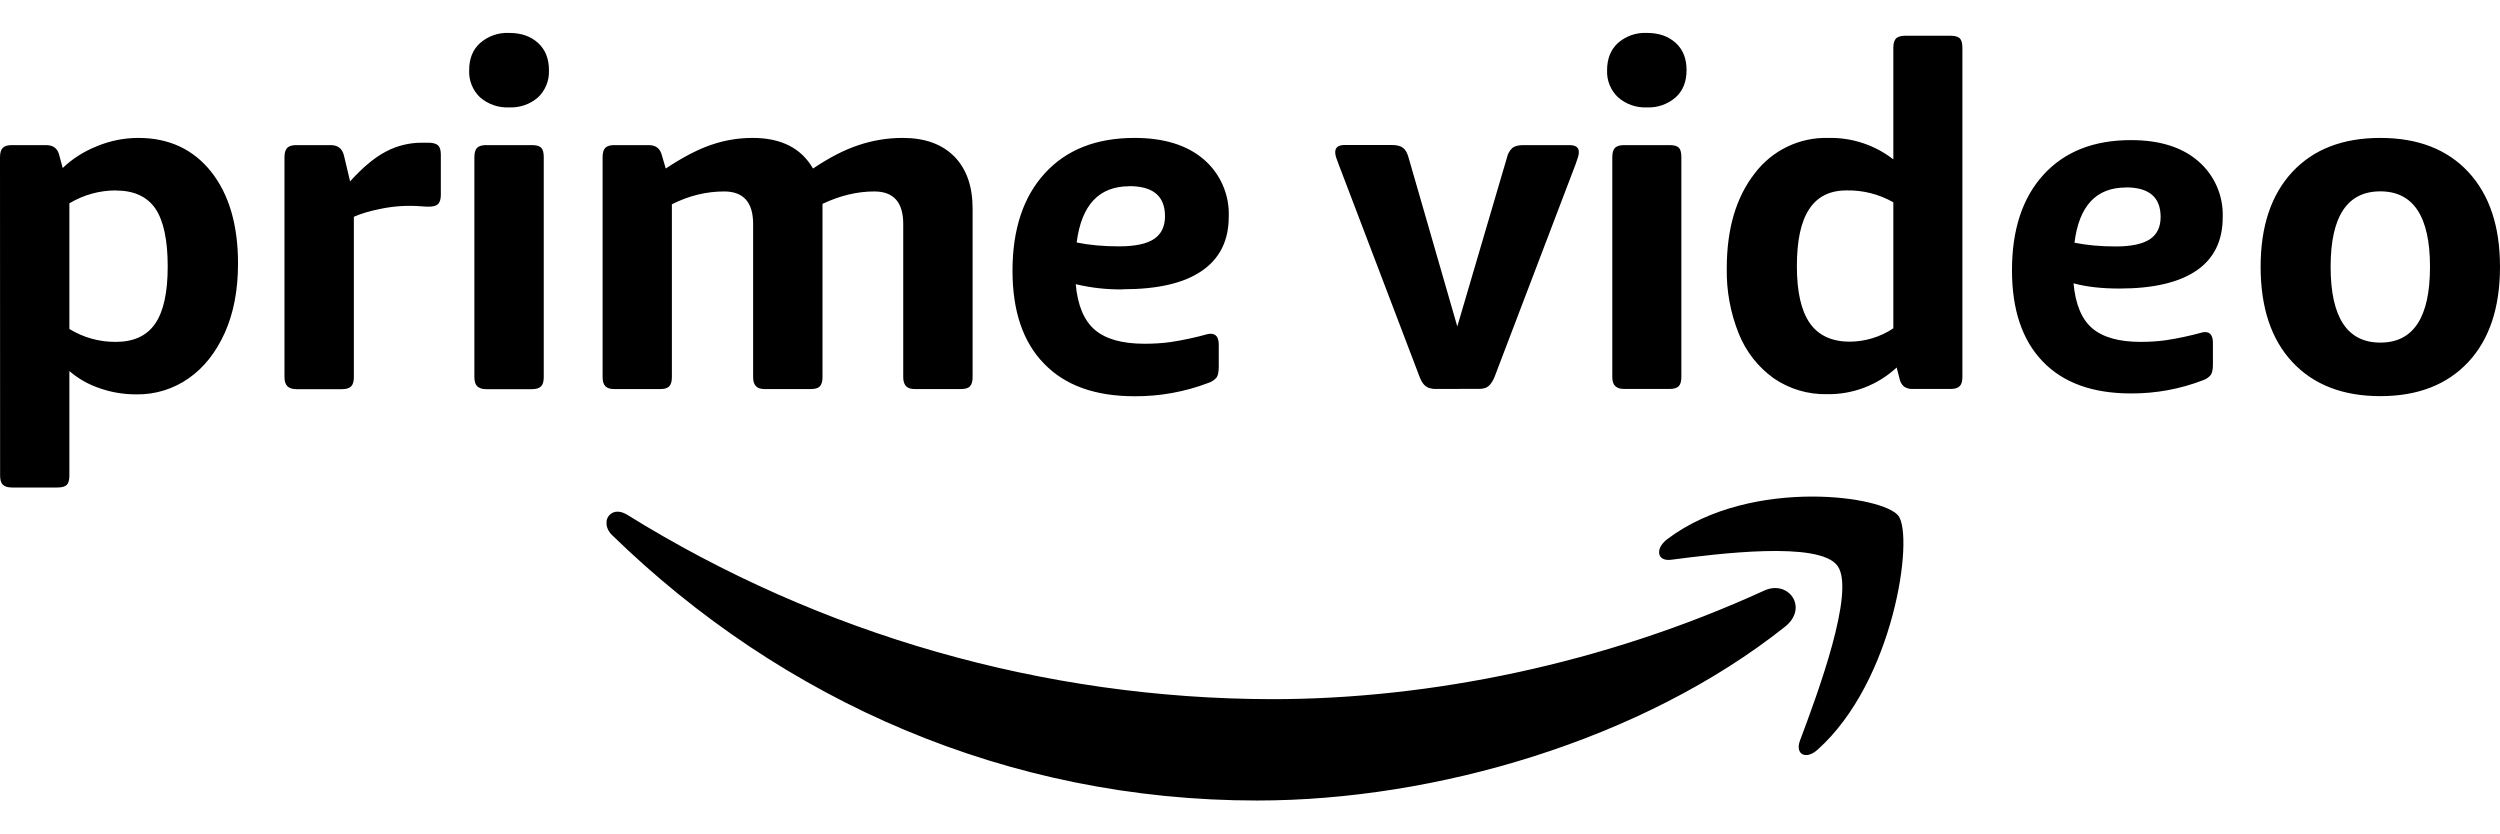
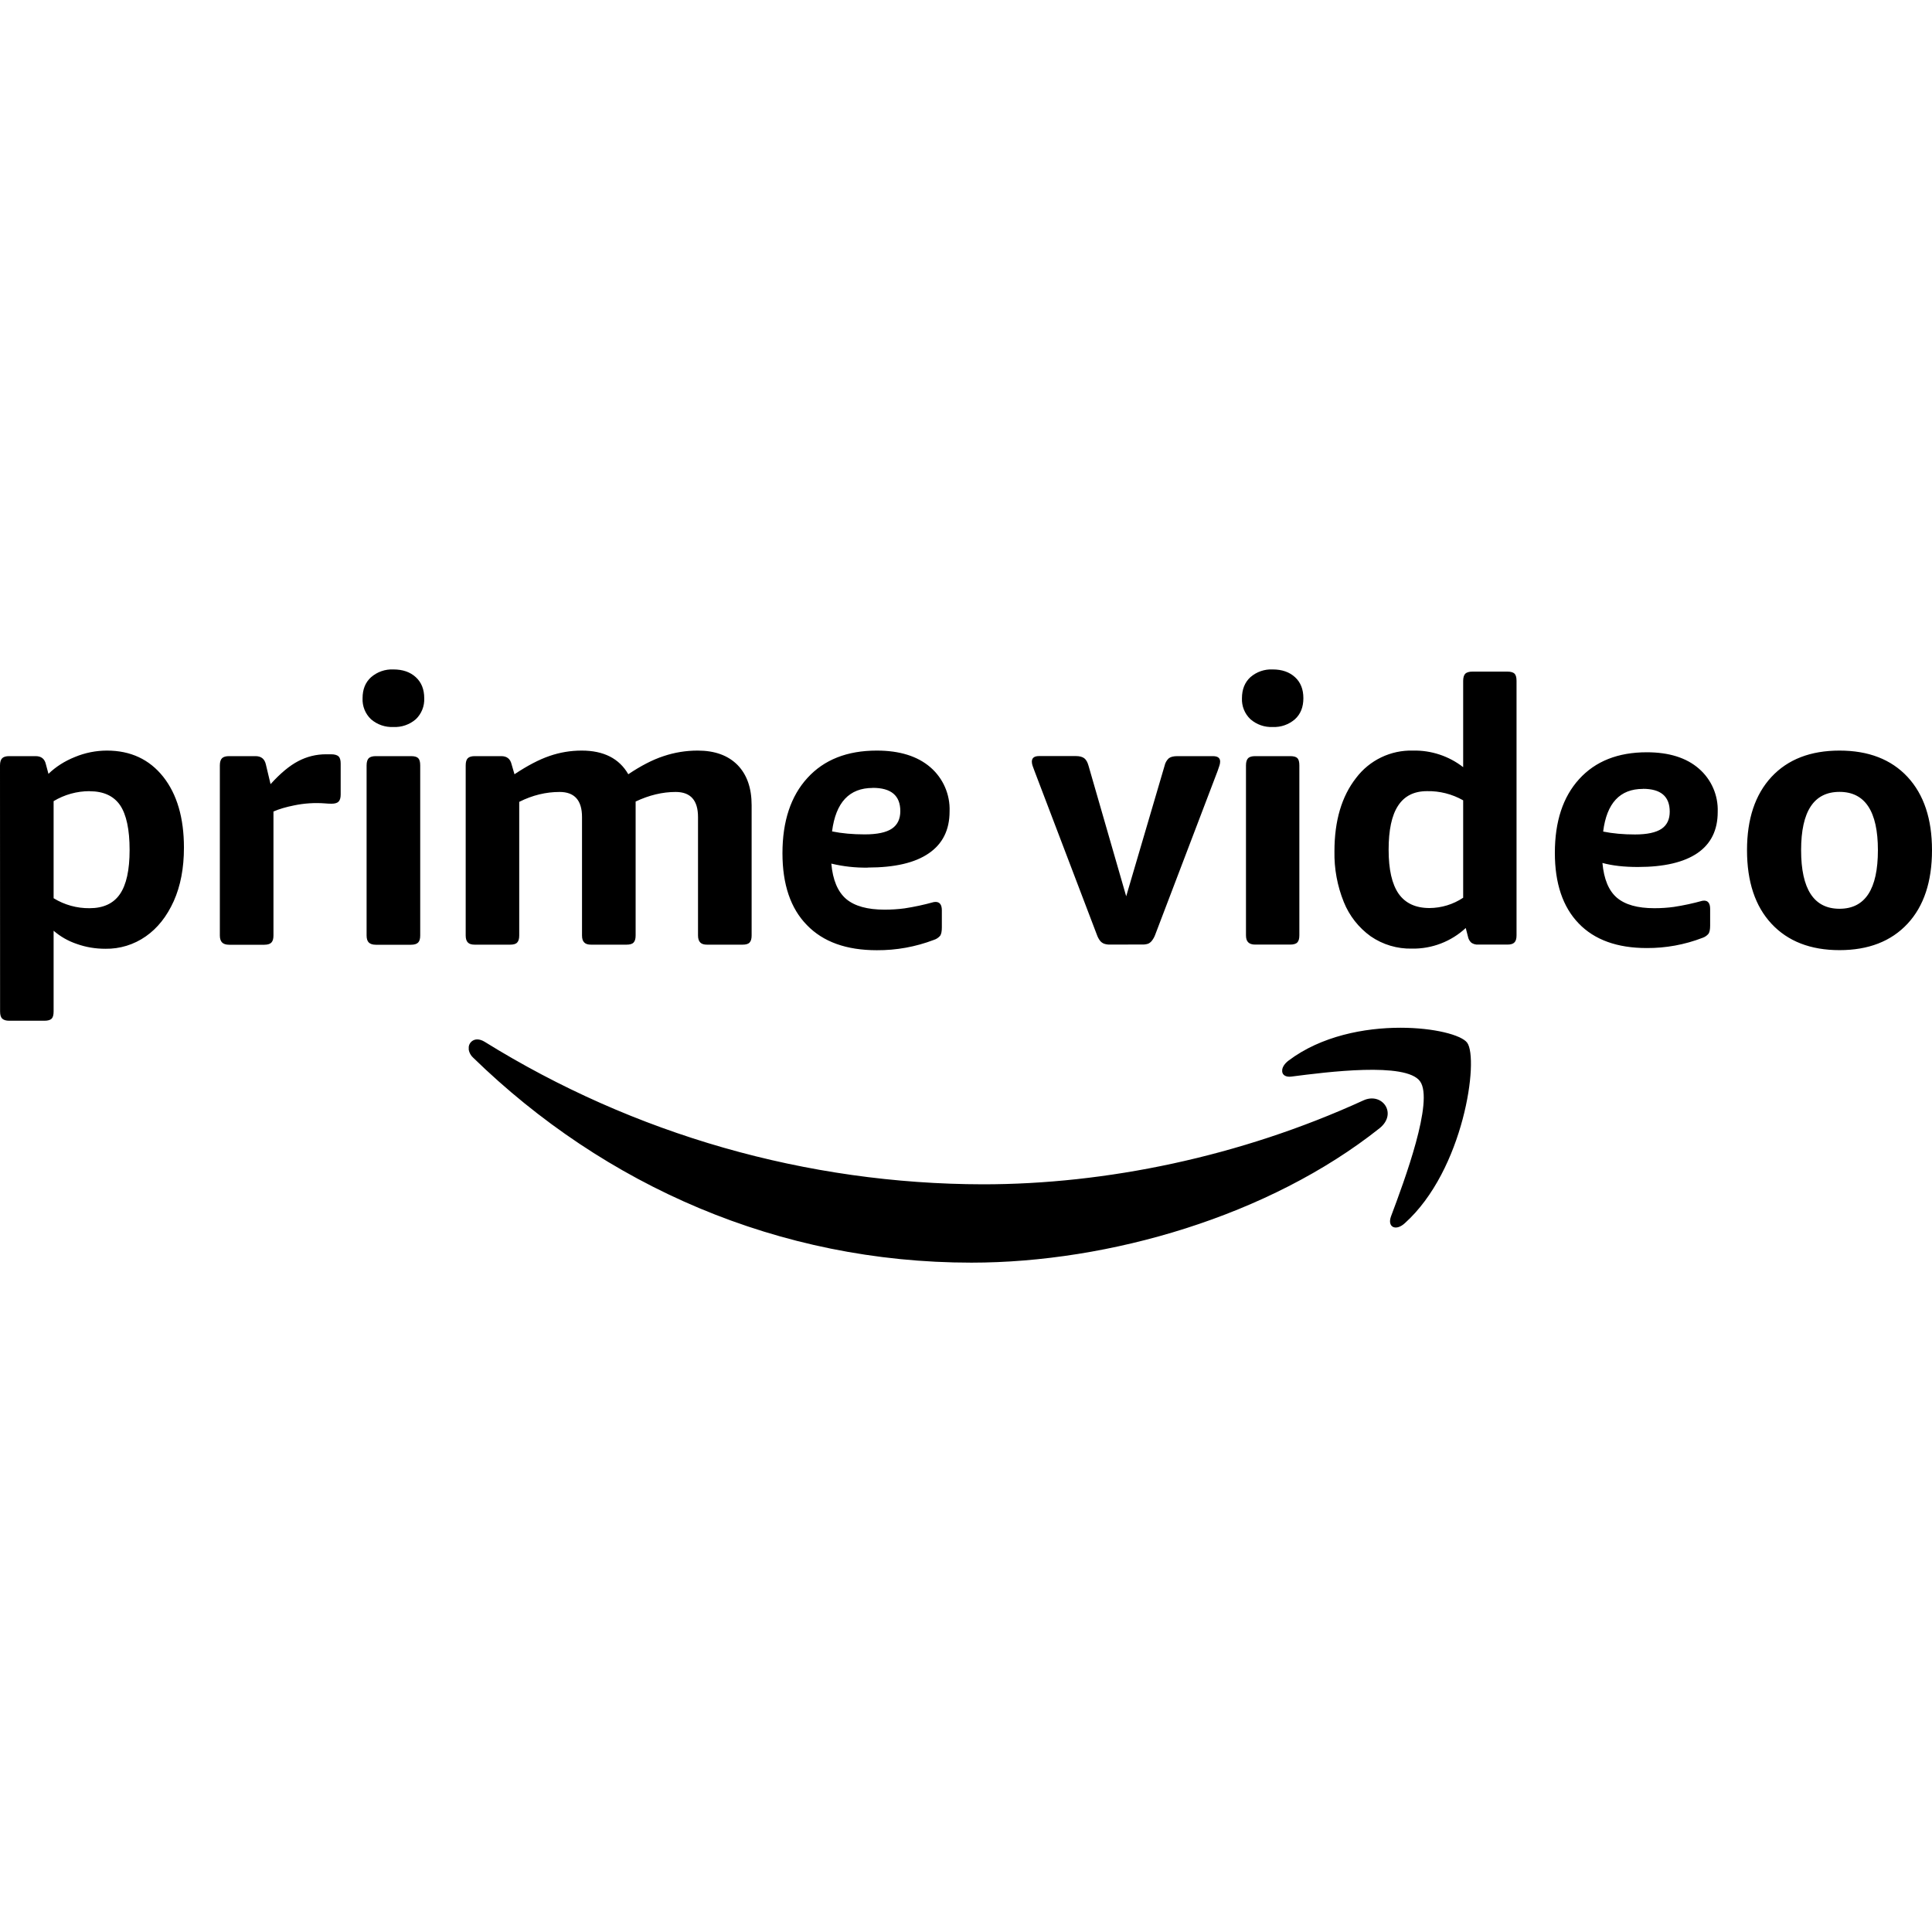
- <svg xmlns="http://www.w3.org/2000/svg" role="img" viewBox="0 8 24 8">
+ <svg xmlns="http://www.w3.org/2000/svg" role="img" viewBox="0 0 24 24">
  <path d="M0 9.508c0-.043.01-.073.028-.09.018-.017.047-.025.086-.025h.329c.07 0 .112.034.127.101l.032.119c.091-.088.202-.159.33-.21a1.04 1.04 0 0 1 .396-.079c.294 0 .528.109.7.326.171.217.257.51.257.88 0 .254-.042.475-.127.665-.086.19-.201.335-.347.437a.85.85 0 0 1-.502.154c-.125 0-.243-.02-.355-.06a.857.857 0 0 1-.288-.164v1.003c0 .043-.008.073-.025.09-.017.016-.046.025-.09.025H.115c-.04 0-.068-.009-.086-.025-.019-.017-.028-.047-.028-.09zm1.113.32a.868.868 0 0 0-.447.124v1.206a.834.834 0 0 0 .447.124c.17 0 .296-.058.376-.174.081-.117.121-.3.121-.55 0-.254-.04-.439-.118-.555-.08-.116-.206-.174-.379-.174zm2.248-.087c.121-.134.236-.23.344-.286a.733.733 0 0 1 .345-.085h.063c.043 0 .073.009.092.025.018.017.027.047.027.09v.385c0 .04-.008.068-.025.087-.017.018-.046.027-.089.027a.923.923 0 0 1-.082-.004 1.369 1.369 0 0 0-.383.025c-.1.02-.186.045-.256.076v1.54c0 .04-.008.069-.025.087-.016.018-.046.028-.089.028h-.437c-.04 0-.069-.01-.087-.028-.018-.018-.028-.047-.028-.087V9.508c0-.043.01-.073.028-.09.018-.017.047-.025.087-.025h.328c.07 0 .112.034.128.1zm1.526-.71a.396.396 0 0 1-.278-.096.338.338 0 0 1-.105-.262c0-.11.035-.197.105-.26a.395.395 0 0 1 .278-.097c.116 0 .208.032.278.096.07.064.105.151.105.261a.34.34 0 0 1-.105.262.396.396 0 0 1-.278.096zm-.333.477c0-.043.01-.073.027-.09.019-.017.048-.025.087-.025h.438c.043 0 .072.008.089.025s.025.047.025.09v2.113c0 .04-.008.069-.025.087-.017.018-.046.028-.09.028h-.437c-.04 0-.068-.01-.087-.028-.018-.018-.027-.047-.027-.087zm1.837.11c.161-.107.306-.183.435-.227.13-.045.263-.067.4-.067.273 0 .466.098.579.294.155-.104.3-.18.438-.225.137-.046.278-.069.424-.069.213 0 .377.06.495.179.117.12.175.286.175.5v1.618c0 .04-.008.069-.025.087-.017.019-.046.027-.089.027h-.438c-.04 0-.068-.008-.086-.027-.018-.018-.028-.047-.028-.087V10.15c0-.208-.092-.312-.278-.312-.164 0-.33.04-.497.119v1.664c0 .04-.008.069-.025.087-.017.019-.046.027-.09.027h-.437c-.04 0-.068-.008-.086-.027-.019-.018-.028-.047-.028-.087V10.15c0-.208-.093-.312-.278-.312-.17 0-.337.04-.502.123v1.66c0 .04-.008.069-.025.087-.017.019-.046.027-.089.027h-.438c-.039 0-.068-.008-.086-.027-.018-.018-.027-.047-.027-.087V9.508c0-.043.009-.073.027-.09.018-.017.047-.025.086-.025h.329c.07 0 .112.034.128.101zm4.387 1.16a1.81 1.81 0 0 1-.451-.05c.018.204.08.35.185.44.105.088.263.132.476.132.085 0 .168-.005.249-.016a3.08 3.08 0 0 0 .362-.078.143.143 0 0 1 .023-.002c.052 0 .078.035.078.105v.211c0 .049-.007.083-.02.103a.169.169 0 0 1-.08.053 1.953 1.953 0 0 1-.708.128c-.377 0-.666-.103-.868-.312-.203-.207-.304-.505-.304-.893 0-.398.104-.71.31-.935.207-.227.494-.34.862-.34.283 0 .504.069.664.206a.69.69 0 0 1 .24.55c0 .23-.087.403-.258.52-.172.119-.425.177-.76.177zm.064-.99c-.292 0-.46.18-.506.54.122.025.257.037.406.037.155 0 .267-.024.337-.071.07-.047.105-.12.105-.218 0-.193-.114-.289-.342-.289zm2.948 1.946a.21.21 0 0 1-.075-.011.119.119 0 0 1-.05-.037.274.274 0 0 1-.038-.071l-.777-2.04a1.863 1.863 0 0 1-.023-.063.162.162 0 0 1-.009-.05c0-.047.03-.07.091-.07h.454c.049 0 .084.01.107.028.023.018.04.049.052.092l.468 1.622.477-1.622a.175.175 0 0 1 .052-.092c.023-.018.058-.027.107-.027h.44c.061 0 .091.022.091.068a.16.16 0 0 1-.009.05l-.022.065-.777 2.039a.274.274 0 0 1-.039.07.122.122 0 0 1-.047.038.207.207 0 0 1-.078.01zm2.02-2.703a.393.393 0 0 1-.277-.097.338.338 0 0 1-.105-.26c0-.11.035-.198.105-.262a.393.393 0 0 1 .277-.096c.115 0 .207.032.277.096.07.064.104.151.104.261 0 .11-.034.197-.104.261a.393.393 0 0 1-.277.097zm-.218 2.703c-.04 0-.068-.01-.086-.028-.019-.018-.028-.047-.028-.087V9.507c0-.043.01-.072.028-.09.018-.016.047-.024.086-.024h.436c.042 0 .072.008.089.025.016.017.024.046.024.09v2.111c0 .04-.008.07-.024.087-.017.019-.047.028-.09.028zm1.948.05a.869.869 0 0 1-.513-.153.97.97 0 0 1-.334-.426 1.6 1.6 0 0 1-.116-.63c0-.38.09-.682.268-.91a.856.856 0 0 1 .709-.341.98.98 0 0 1 .622.206V8.458c0-.043.01-.073.027-.09.018-.016.047-.025.087-.025h.436c.042 0 .071.009.088.025.017.017.025.047.025.09v3.161c0 .04-.008.07-.025.087-.017.019-.046.028-.088.028h-.364a.135.135 0 0 1-.084-.023.137.137 0 0 1-.043-.078l-.027-.105a.958.958 0 0 1-.668.256zm.218-.504a.762.762 0 0 0 .418-.128v-1.21a.872.872 0 0 0-.45-.114c-.16 0-.28.06-.358.18-.08.121-.118.304-.118.548 0 .245.041.426.124.546.084.119.212.178.384.178zm2.588-.51c-.169 0-.315-.016-.44-.05.018.201.078.345.18.432.103.087.257.13.465.13.083 0 .164-.005.242-.016a2.997 2.997 0 0 0 .354-.076.135.135 0 0 1 .022-.002c.05 0 .075.035.075.103v.207c0 .048-.007.082-.02.101a.165.165 0 0 1-.077.052 1.895 1.895 0 0 1-.69.126c-.367 0-.65-.102-.846-.306-.197-.204-.296-.496-.296-.876 0-.39.1-.695.302-.917.202-.222.482-.333.84-.333.276 0 .492.068.647.203a.678.678 0 0 1 .234.539c0 .225-.084.395-.251.51-.168.115-.415.173-.74.173zm.063-.97c-.285 0-.45.176-.494.53.119.024.25.036.396.036.15 0 .26-.024.329-.07.068-.046.102-.117.102-.213 0-.19-.111-.284-.333-.284zm2.442 2.003c-.36 0-.642-.11-.845-.328-.203-.218-.304-.523-.304-.914 0-.388.101-.691.304-.91.203-.218.485-.327.845-.327s.642.109.845.327c.203.219.304.522.304.91 0 .39-.101.696-.304.914-.203.218-.485.328-.845.328zm0-.514c.318 0 .477-.242.477-.728 0-.483-.16-.724-.477-.724-.318 0-.477.241-.477.724 0 .486.16.728.477.728zm-6.844 1.886c.405-.306.944-.408 1.39-.408.418 0 .756.09.828.185.15.2-.039 1.584-.775 2.244-.112.102-.22.047-.17-.087.166-.442.536-1.436.36-1.677-.175-.242-1.158-.115-1.6-.058-.068.008-.107-.02-.112-.061v-.023c.004-.036.03-.078.079-.115zm-10.184-.172a.105.105 0 0 1 .106-.091c.027 0 .057.009.089.028a11.778 11.778 0 0 0 6.194 1.772c1.52 0 3.19-.34 4.726-1.043.232-.105.426.164.2.346-1.371 1.09-3.359 1.67-5.07 1.67-2.397 0-4.557-.956-6.191-2.547a.173.173 0 0 1-.054-.097Z" />
</svg>
